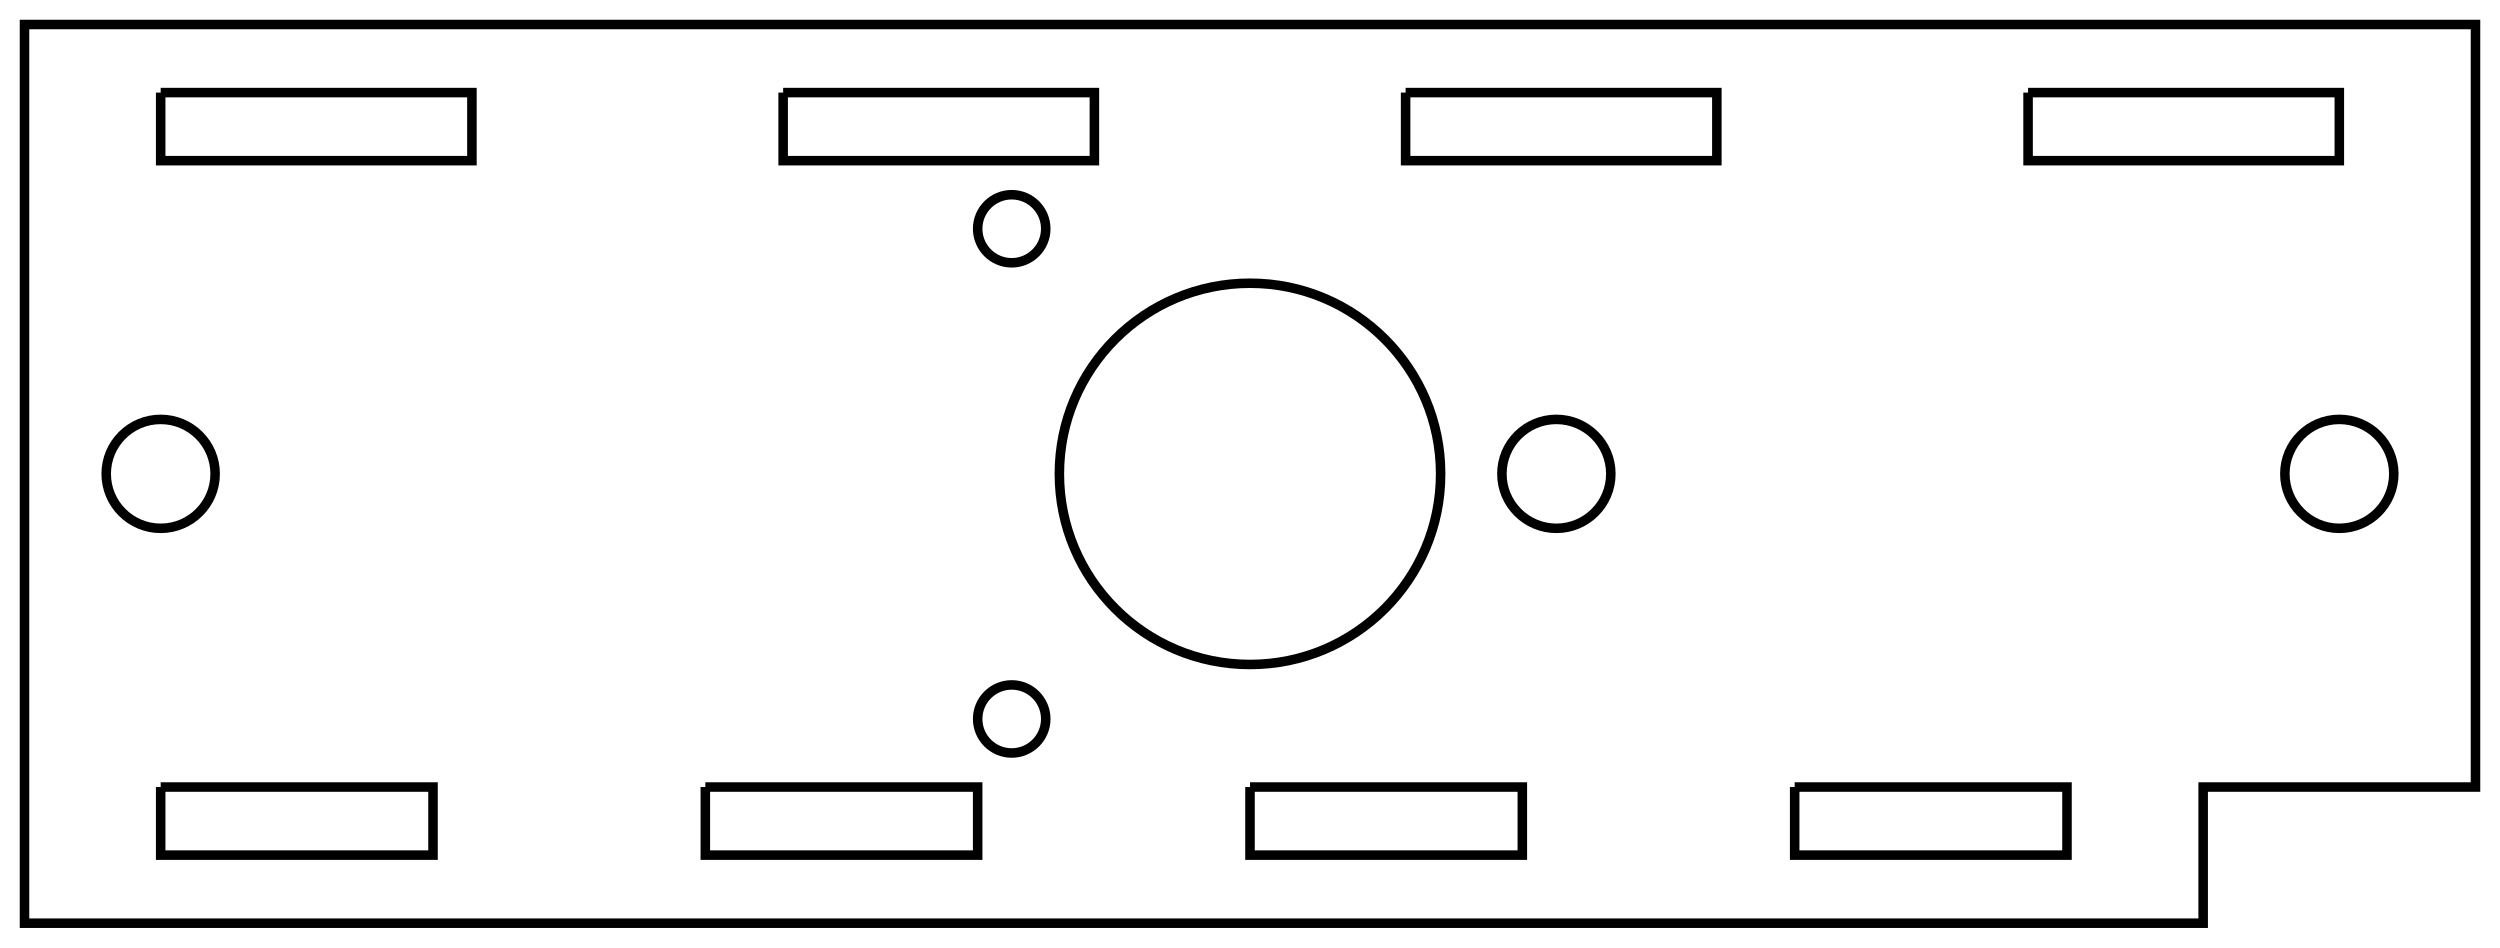
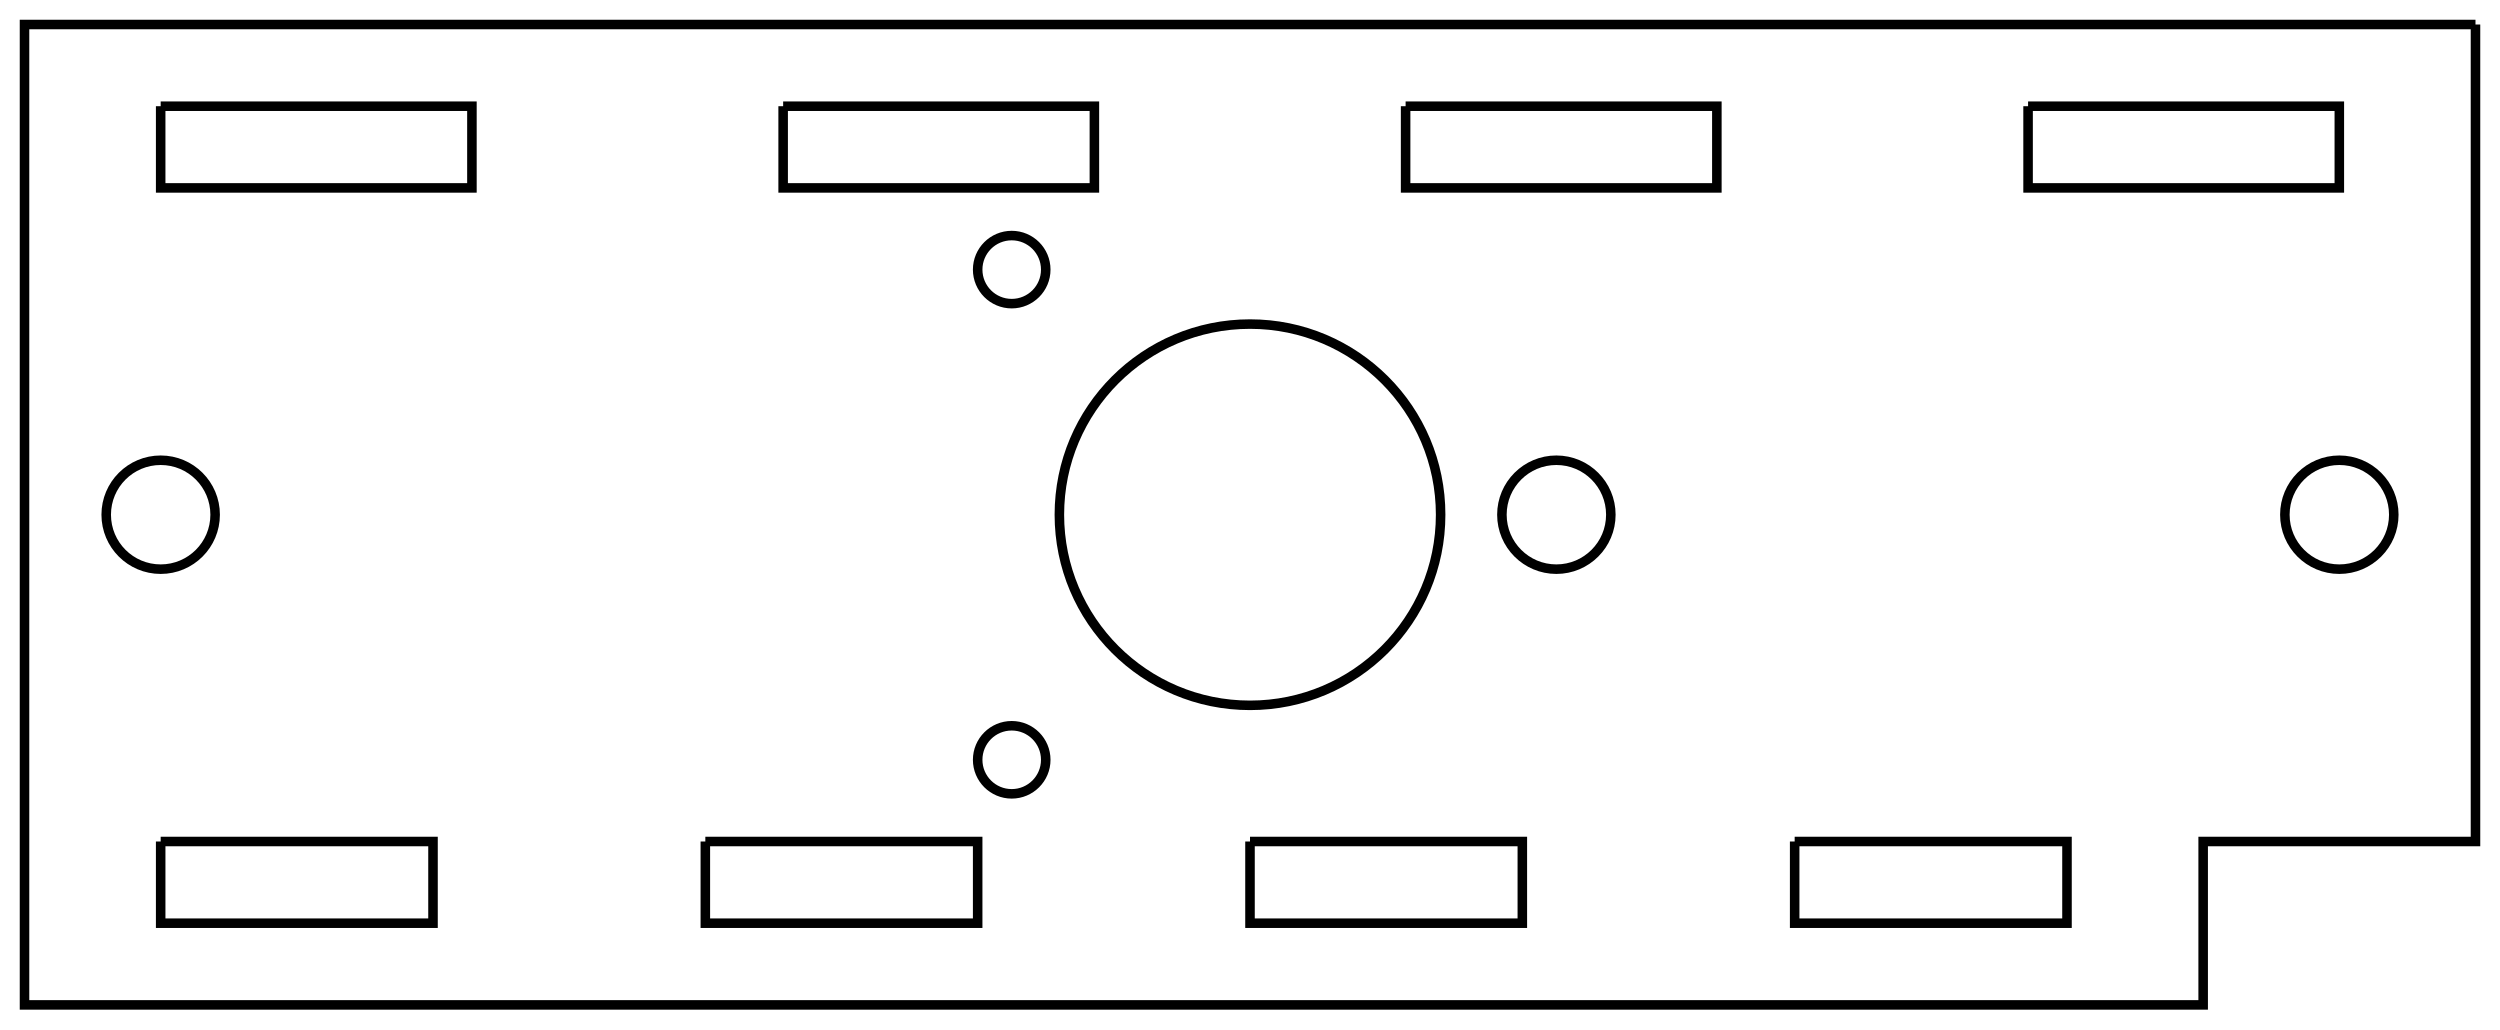
- <svg xmlns="http://www.w3.org/2000/svg" width="91.8mm" height="34.8mm" viewBox="0 0 91.8 34.8" version="1.1">
-   <g id="Sketch006" transform="translate(45.9,28.9) scale(1,-1)">
-     <path id="Sketch006_w0000" d="M -45.0 0.0 L -45.0 23.0 L -45.0 25.5 L -45.0 28.0 L 0.0 28.0 L 45.0 28.0 L 45.0 0.0 L 35.0 0.0 L 35.0 -5.0 L -45.0 -5.0 L -45.0 -2.5 L -45.0 0.0 " stroke="#000000" stroke-width="0.35 px" style="stroke-width:0.35;stroke-miterlimit:4;stroke-dasharray:none;fill:none;fill-rule: evenodd " />
-     <path id="Sketch006_w0001" d="M -40.0 25.5 L -28.571 25.5 L -28.571 23.0 L -40.0 23.0 L -40.0 25.5 " stroke="#000000" stroke-width="0.35 px" style="stroke-width:0.35;stroke-miterlimit:4;stroke-dasharray:none;fill:none;fill-rule: evenodd " />
-     <path id="Sketch006_w0002" d="M -17.143 25.5 L -5.714 25.5 L -5.714 23.0 L -17.143 23.0 L -17.143 25.5 " stroke="#000000" stroke-width="0.35 px" style="stroke-width:0.35;stroke-miterlimit:4;stroke-dasharray:none;fill:none;fill-rule: evenodd " />
-     <path id="Sketch006_w0003" d="M 5.714 25.5 L 17.143 25.5 L 17.143 23.0 L 5.714 23.0 L 5.714 25.5 " stroke="#000000" stroke-width="0.35 px" style="stroke-width:0.35;stroke-miterlimit:4;stroke-dasharray:none;fill:none;fill-rule: evenodd " />
-     <path id="Sketch006_w0004" d="M 28.571 25.5 L 40.0 25.5 L 40.0 23.0 L 28.571 23.0 L 28.571 25.5 " stroke="#000000" stroke-width="0.35 px" style="stroke-width:0.35;stroke-miterlimit:4;stroke-dasharray:none;fill:none;fill-rule: evenodd " />
-     <path id="Sketch006_w0005" d="M -40.0 0.0 L -30.0 0.0 L -30.0 -2.5 L -40.0 -2.5 L -40.0 0.0 " stroke="#000000" stroke-width="0.35 px" style="stroke-width:0.35;stroke-miterlimit:4;stroke-dasharray:none;fill:none;fill-rule: evenodd " />
-     <path id="Sketch006_w0006" d="M -20.0 0.0 L -10.0 0.0 L -10.0 -2.5 L -20.0 -2.5 L -20.0 0.0 " stroke="#000000" stroke-width="0.35 px" style="stroke-width:0.35;stroke-miterlimit:4;stroke-dasharray:none;fill:none;fill-rule: evenodd " />
-     <path id="Sketch006_w0007" d="M 0.0 0.0 L 10.0 0.0 L 10.0 -2.5 L 0.0 -2.5 L 0.0 0.0 " stroke="#000000" stroke-width="0.35 px" style="stroke-width:0.35;stroke-miterlimit:4;stroke-dasharray:none;fill:none;fill-rule: evenodd " />
-     <path id="Sketch006_w0008" d="M 20.0 0.0 L 30.0 0.0 L 30.0 -2.5 L 20.0 -2.5 L 20.0 0.0 " stroke="#000000" stroke-width="0.35 px" style="stroke-width:0.35;stroke-miterlimit:4;stroke-dasharray:none;fill:none;fill-rule: evenodd " />
-     <circle cx="-40.0" cy="11.5" r="2.0" stroke="#000000" stroke-width="0.35 px" style="stroke-width:0.35;stroke-miterlimit:4;stroke-dasharray:none;fill:none" />
-     <circle cx="0.0" cy="11.5" r="7.0" stroke="#000000" stroke-width="0.35 px" style="stroke-width:0.35;stroke-miterlimit:4;stroke-dasharray:none;fill:none" />
-     <circle cx="-8.75" cy="2.5" r="1.25" stroke="#000000" stroke-width="0.35 px" style="stroke-width:0.35;stroke-miterlimit:4;stroke-dasharray:none;fill:none" />
-     <circle cx="11.25" cy="11.5" r="2.0" stroke="#000000" stroke-width="0.35 px" style="stroke-width:0.35;stroke-miterlimit:4;stroke-dasharray:none;fill:none" />
-     <circle cx="-8.75" cy="20.5" r="1.25" stroke="#000000" stroke-width="0.35 px" style="stroke-width:0.35;stroke-miterlimit:4;stroke-dasharray:none;fill:none" />
-     <circle cx="40.0" cy="11.5" r="2.0" stroke="#000000" stroke-width="0.35 px" style="stroke-width:0.35;stroke-miterlimit:4;stroke-dasharray:none;fill:none" />
+ <svg xmlns="http://www.w3.org/2000/svg" width="91.8mm" height="37.8mm" viewBox="0 0 91.8 37.8" version="1.1">
+   <g id="Sketch006" transform="translate(45.9,30.9) scale(1,-1)">
+     <path id="Sketch006_w0000" d="M 45.0 30.0 L 45.0 0.0 L 35.0 0.0 L 35.0 -6.0 L -45.0 -6.0 L -45.0 30.0 L 45.0 30.0 " stroke="#000000" stroke-width="0.35 px" style="stroke-width:0.35;stroke-miterlimit:4;stroke-dasharray:none;fill:none;fill-rule: evenodd " />
+     <path id="Sketch006_w0001" d="M -40.0 27.0 L -28.571 27.0 L -28.571 24.0 L -40.0 24.0 L -40.0 27.0 " stroke="#000000" stroke-width="0.35 px" style="stroke-width:0.35;stroke-miterlimit:4;stroke-dasharray:none;fill:none;fill-rule: evenodd " />
+     <path id="Sketch006_w0002" d="M -17.143 27.0 L -5.714 27.0 L -5.714 24.0 L -17.143 24.0 L -17.143 27.0 " stroke="#000000" stroke-width="0.35 px" style="stroke-width:0.35;stroke-miterlimit:4;stroke-dasharray:none;fill:none;fill-rule: evenodd " />
+     <path id="Sketch006_w0003" d="M 5.714 27.0 L 17.143 27.0 L 17.143 24.0 L 5.714 24.0 L 5.714 27.0 " stroke="#000000" stroke-width="0.35 px" style="stroke-width:0.35;stroke-miterlimit:4;stroke-dasharray:none;fill:none;fill-rule: evenodd " />
+     <path id="Sketch006_w0004" d="M 28.571 27.0 L 40.0 27.0 L 40.0 24.0 L 28.571 24.0 L 28.571 27.0 " stroke="#000000" stroke-width="0.35 px" style="stroke-width:0.35;stroke-miterlimit:4;stroke-dasharray:none;fill:none;fill-rule: evenodd " />
+     <path id="Sketch006_w0005" d="M -40.0 0.0 L -30.0 0.0 L -30.0 -3.0 L -40.0 -3.0 L -40.0 0.0 " stroke="#000000" stroke-width="0.35 px" style="stroke-width:0.35;stroke-miterlimit:4;stroke-dasharray:none;fill:none;fill-rule: evenodd " />
+     <path id="Sketch006_w0006" d="M -20.0 0.0 L -10.0 0.0 L -10.0 -3.0 L -20.0 -3.0 L -20.0 0.0 " stroke="#000000" stroke-width="0.35 px" style="stroke-width:0.35;stroke-miterlimit:4;stroke-dasharray:none;fill:none;fill-rule: evenodd " />
+     <path id="Sketch006_w0007" d="M 0.0 0.0 L 10.0 0.0 L 10.0 -3.0 L 0.0 -3.0 L 0.0 0.0 " stroke="#000000" stroke-width="0.35 px" style="stroke-width:0.35;stroke-miterlimit:4;stroke-dasharray:none;fill:none;fill-rule: evenodd " />
+     <path id="Sketch006_w0008" d="M 20.0 0.0 L 30.0 0.0 L 30.0 -3.0 L 20.0 -3.0 L 20.0 0.0 " stroke="#000000" stroke-width="0.35 px" style="stroke-width:0.35;stroke-miterlimit:4;stroke-dasharray:none;fill:none;fill-rule: evenodd " />
+     <circle cx="-40.0" cy="12.0" r="2.0" stroke="#000000" stroke-width="0.35 px" style="stroke-width:0.35;stroke-miterlimit:4;stroke-dasharray:none;fill:none" />
+     <circle cx="0.0" cy="12.0" r="7.0" stroke="#000000" stroke-width="0.35 px" style="stroke-width:0.35;stroke-miterlimit:4;stroke-dasharray:none;fill:none" />
+     <circle cx="-8.75" cy="3.0" r="1.25" stroke="#000000" stroke-width="0.35 px" style="stroke-width:0.35;stroke-miterlimit:4;stroke-dasharray:none;fill:none" />
+     <circle cx="11.25" cy="12.0" r="2.0" stroke="#000000" stroke-width="0.35 px" style="stroke-width:0.35;stroke-miterlimit:4;stroke-dasharray:none;fill:none" />
+     <circle cx="-8.75" cy="21.0" r="1.25" stroke="#000000" stroke-width="0.35 px" style="stroke-width:0.35;stroke-miterlimit:4;stroke-dasharray:none;fill:none" />
+     <circle cx="40.0" cy="12.0" r="2.0" stroke="#000000" stroke-width="0.35 px" style="stroke-width:0.35;stroke-miterlimit:4;stroke-dasharray:none;fill:none" />
  </g>
</svg>
